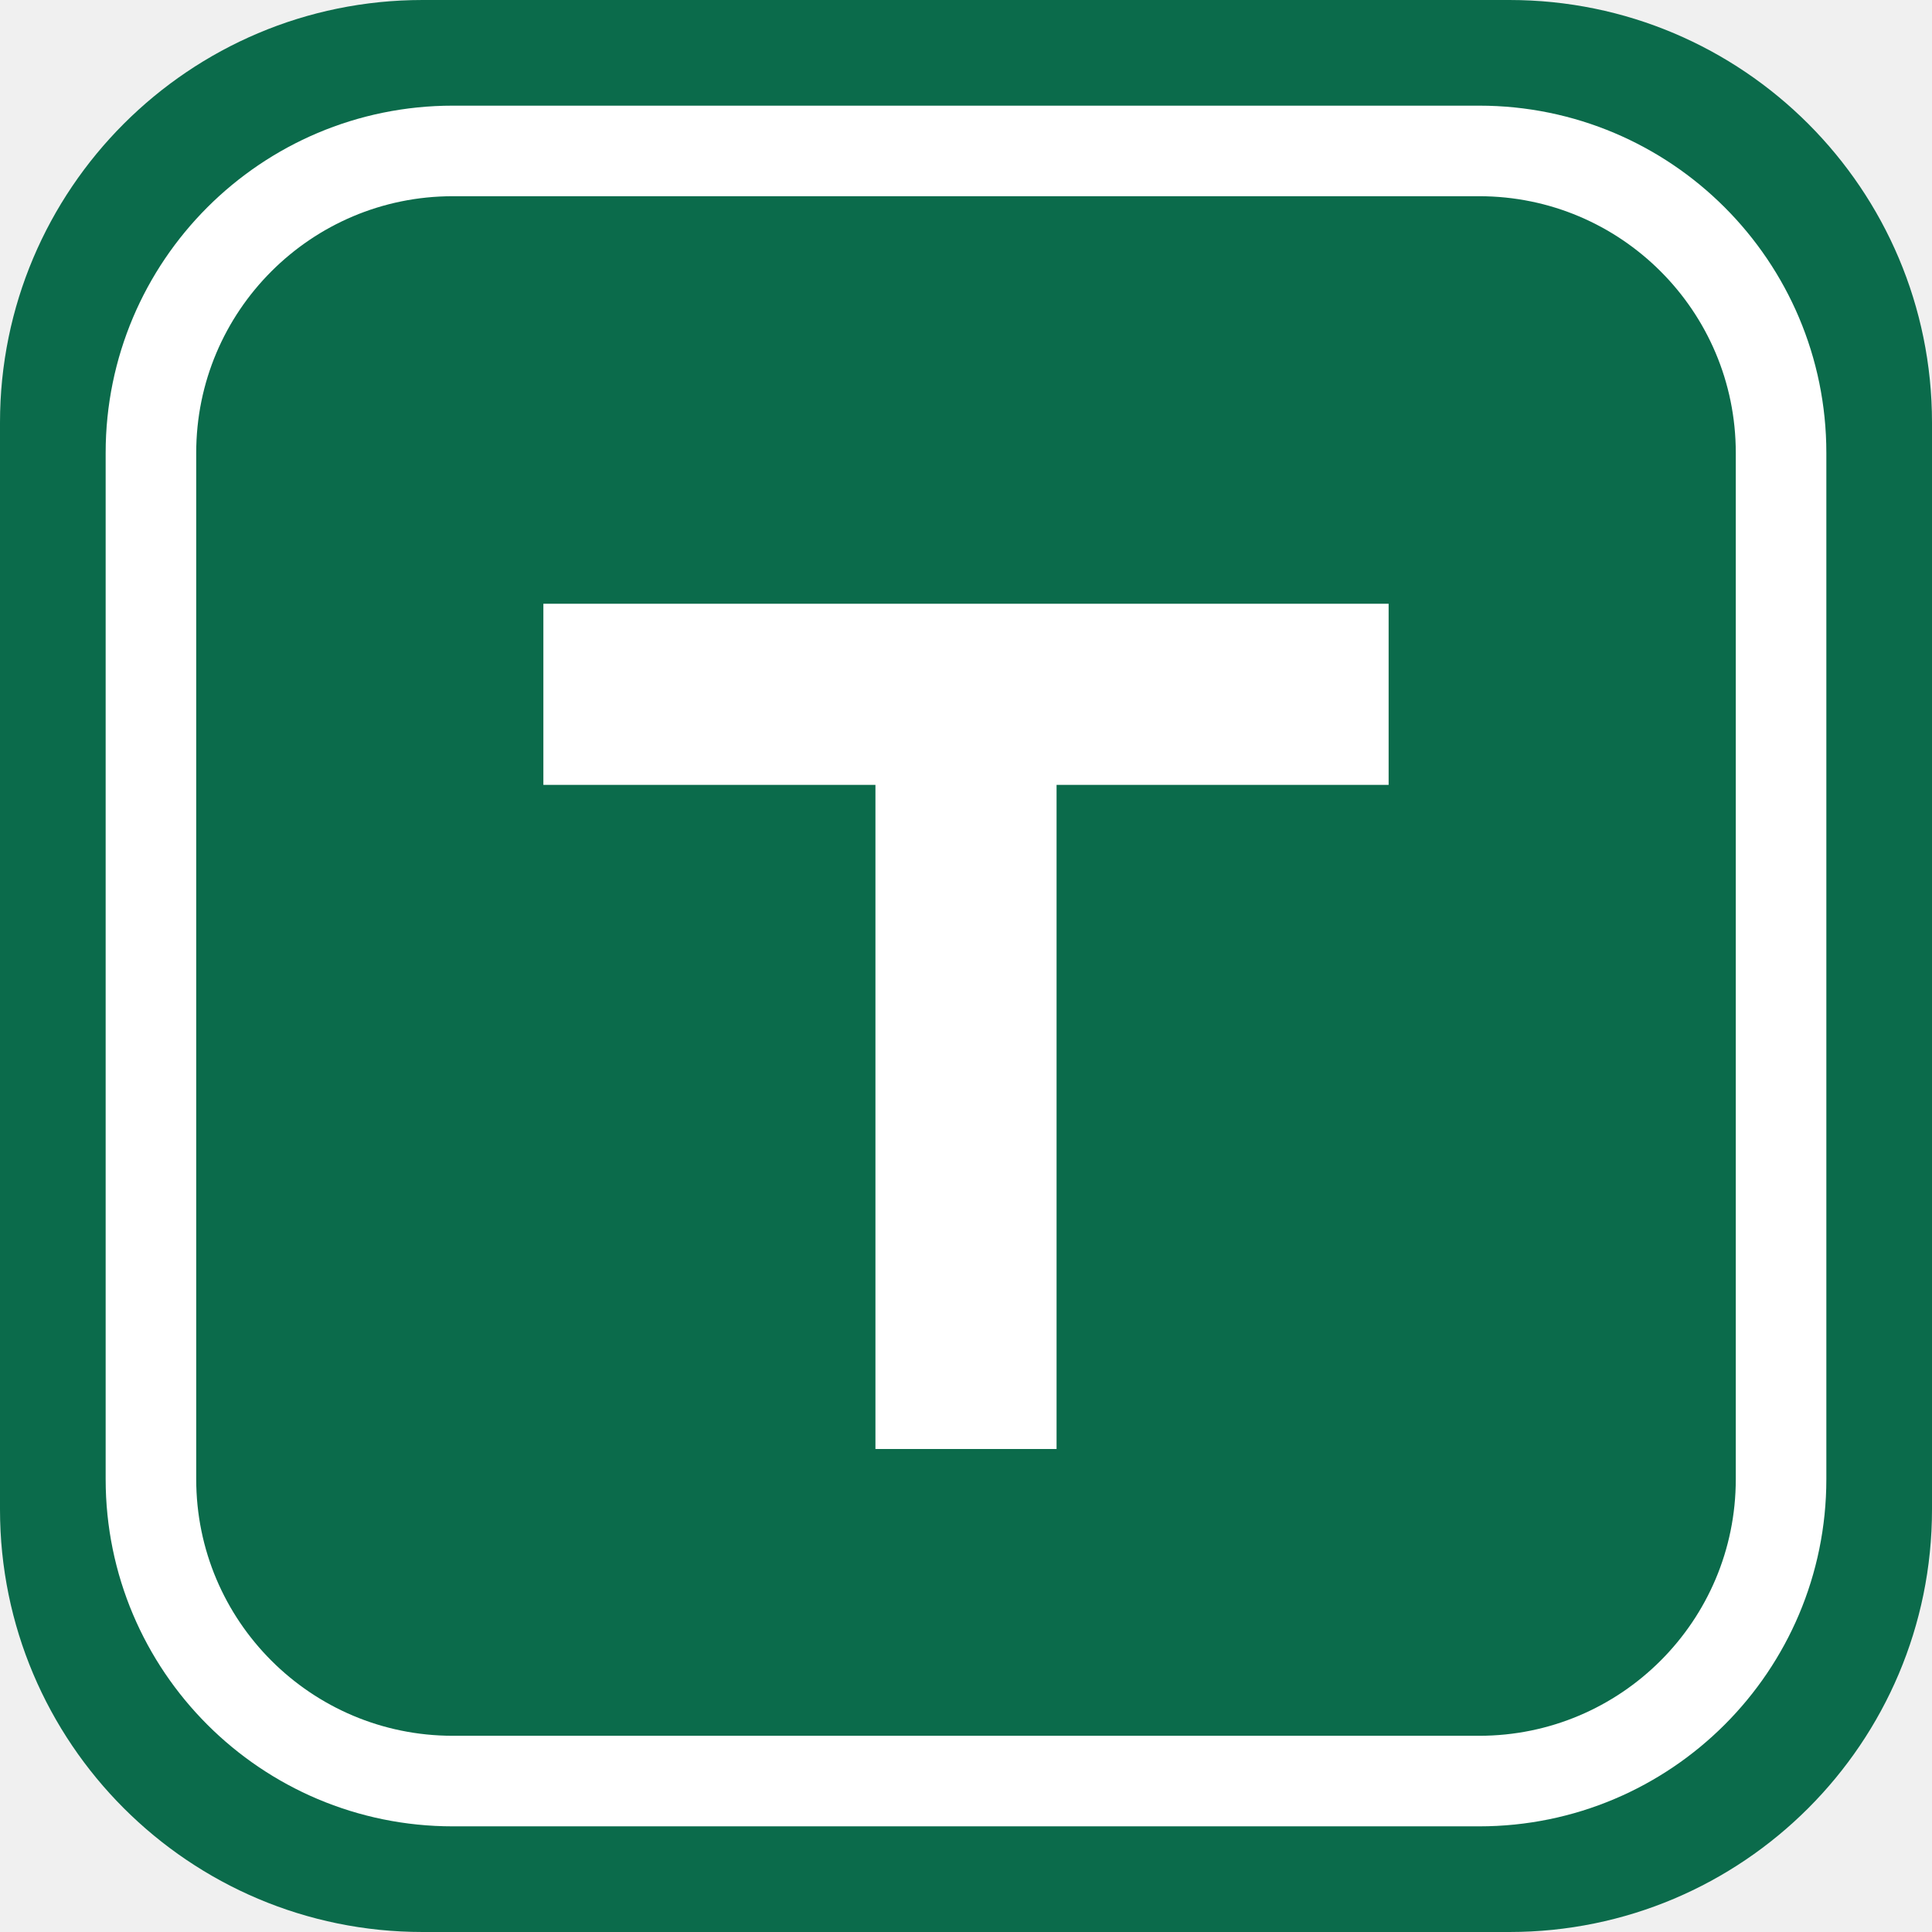
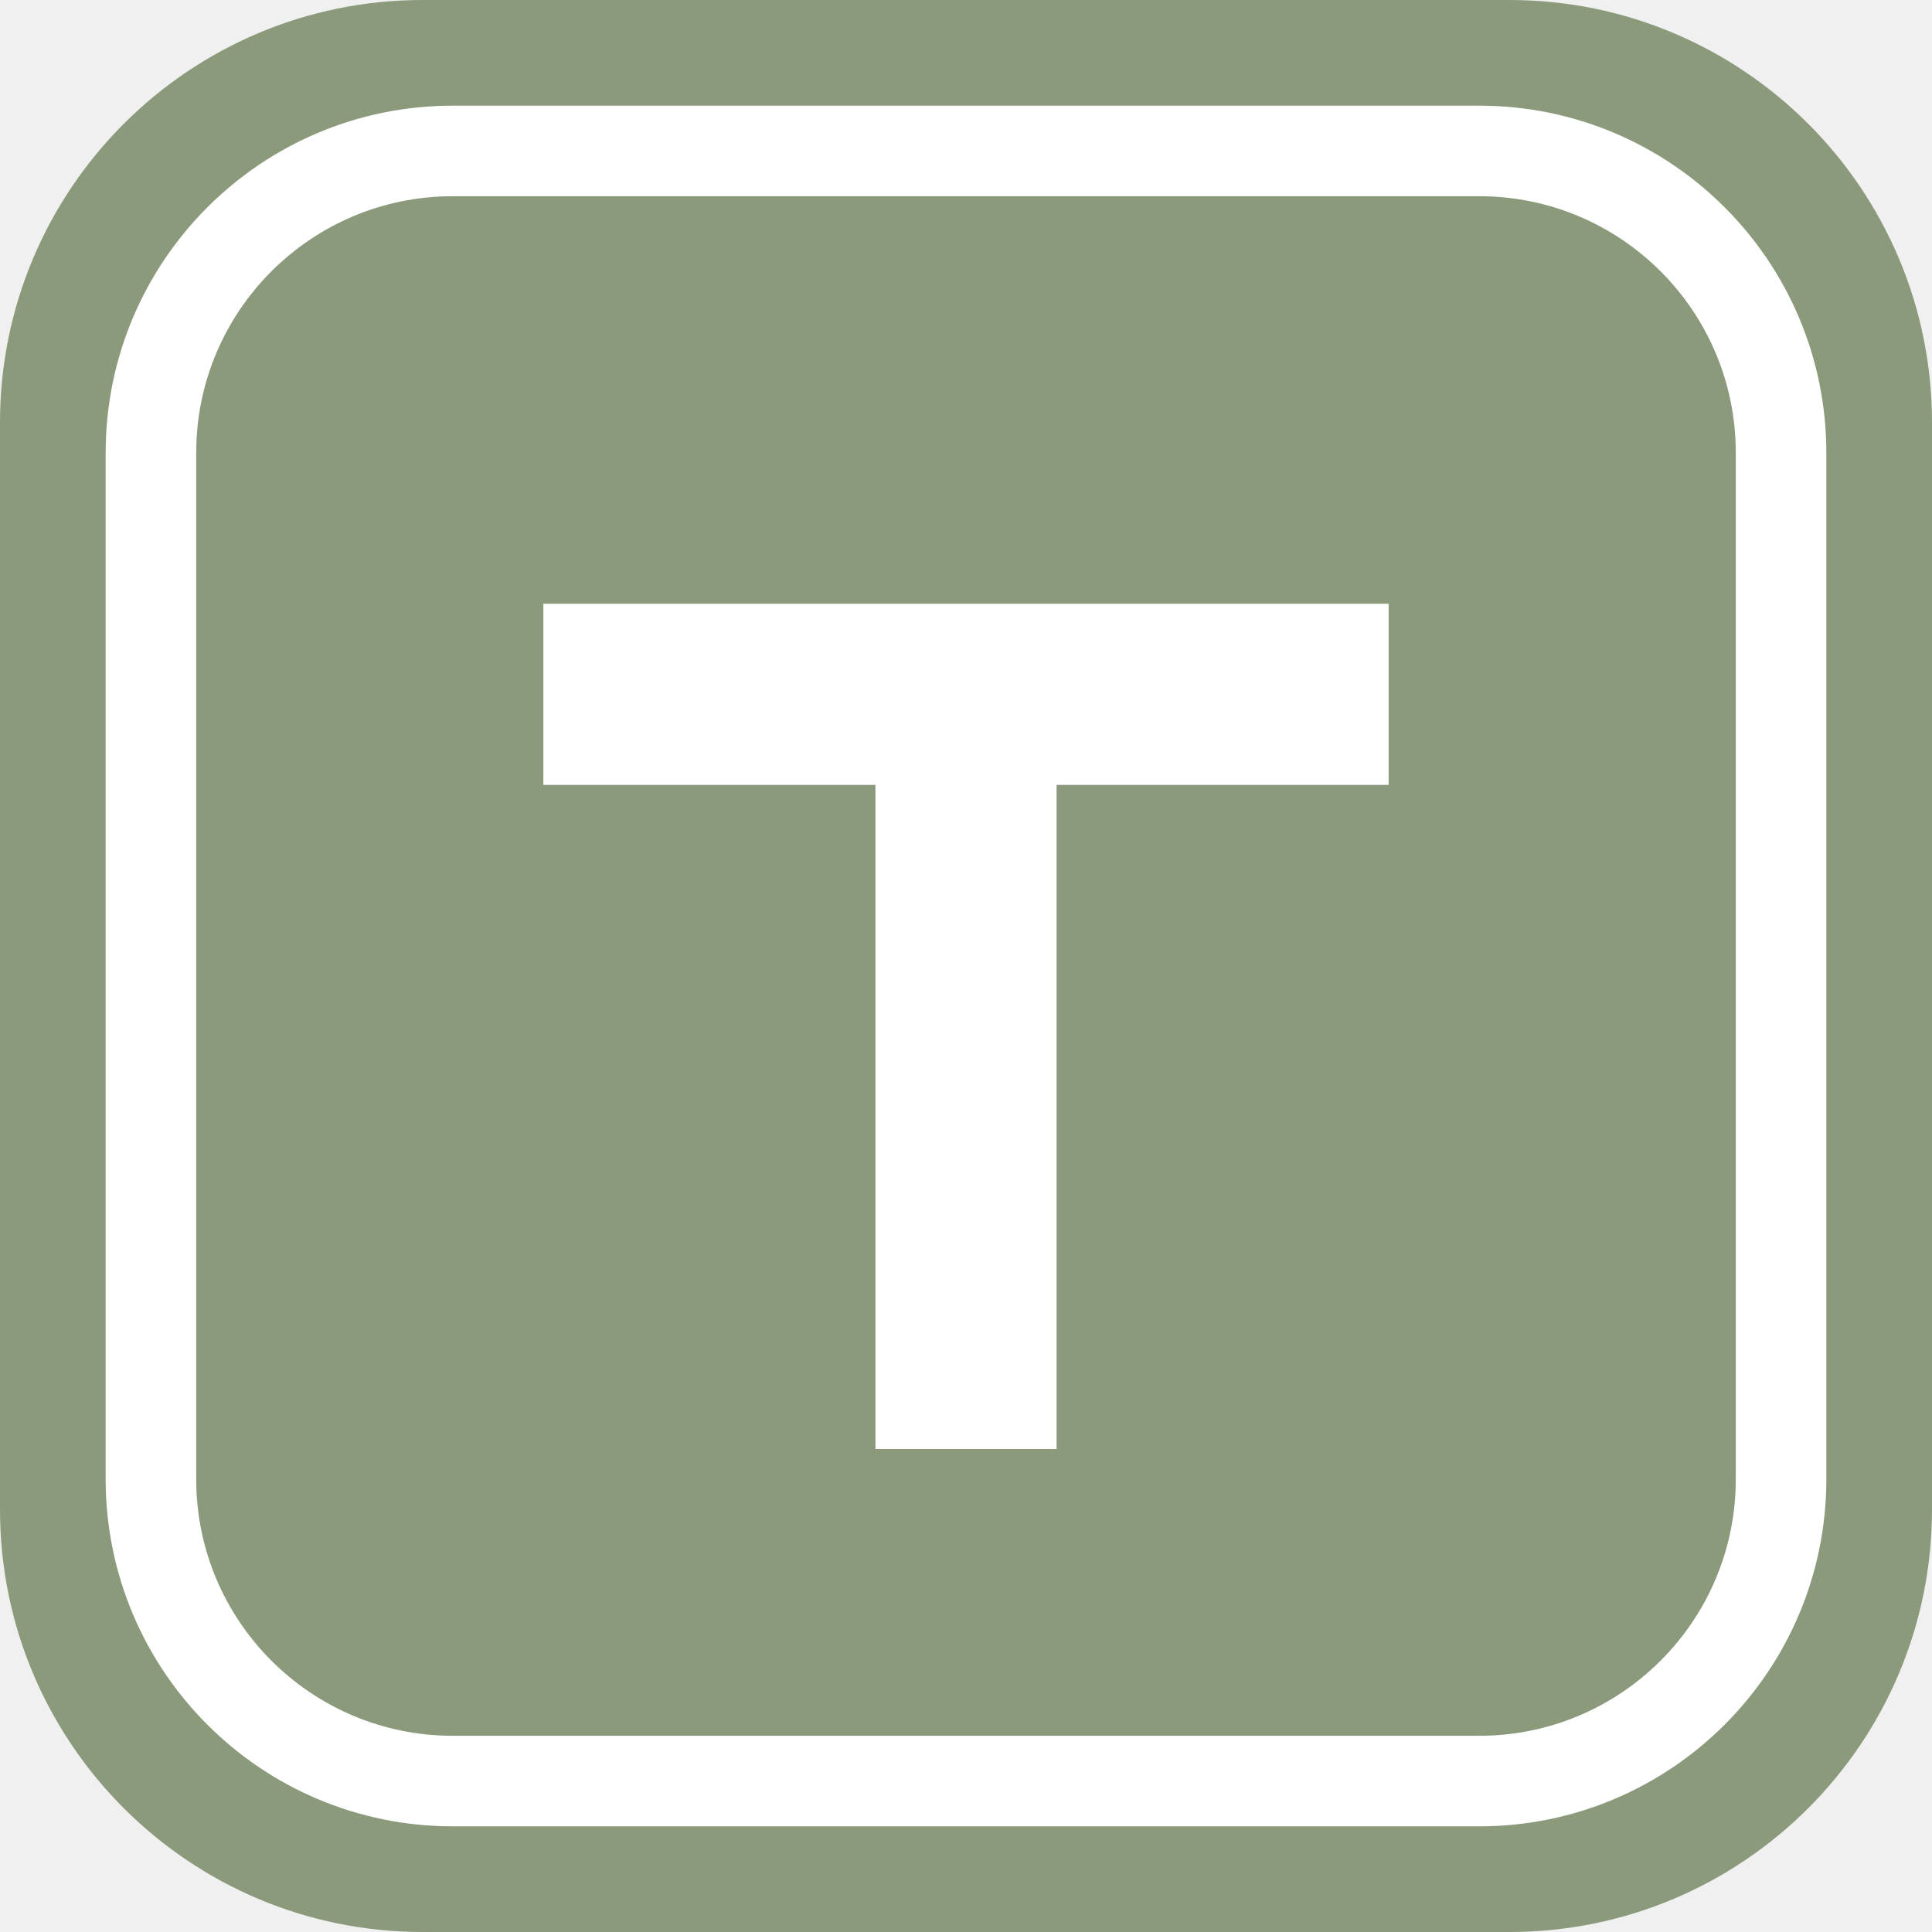
<svg xmlns="http://www.w3.org/2000/svg" viewBox="0 0 32 32">
-   <rect width="32" height="32" rx="7" fill="#0b6b4b" />
+   <rect width="32" height="32" rx="7" fill="#8A9A7B" />
  <rect x="2.5" y="2.5" width="27" height="27" rx="5" fill="none" stroke="#fff" stroke-width="1.5" />
  <path d="M9 10h14v3h-5.5v11h-3V13H9z" fill="#fff" />
</svg>
